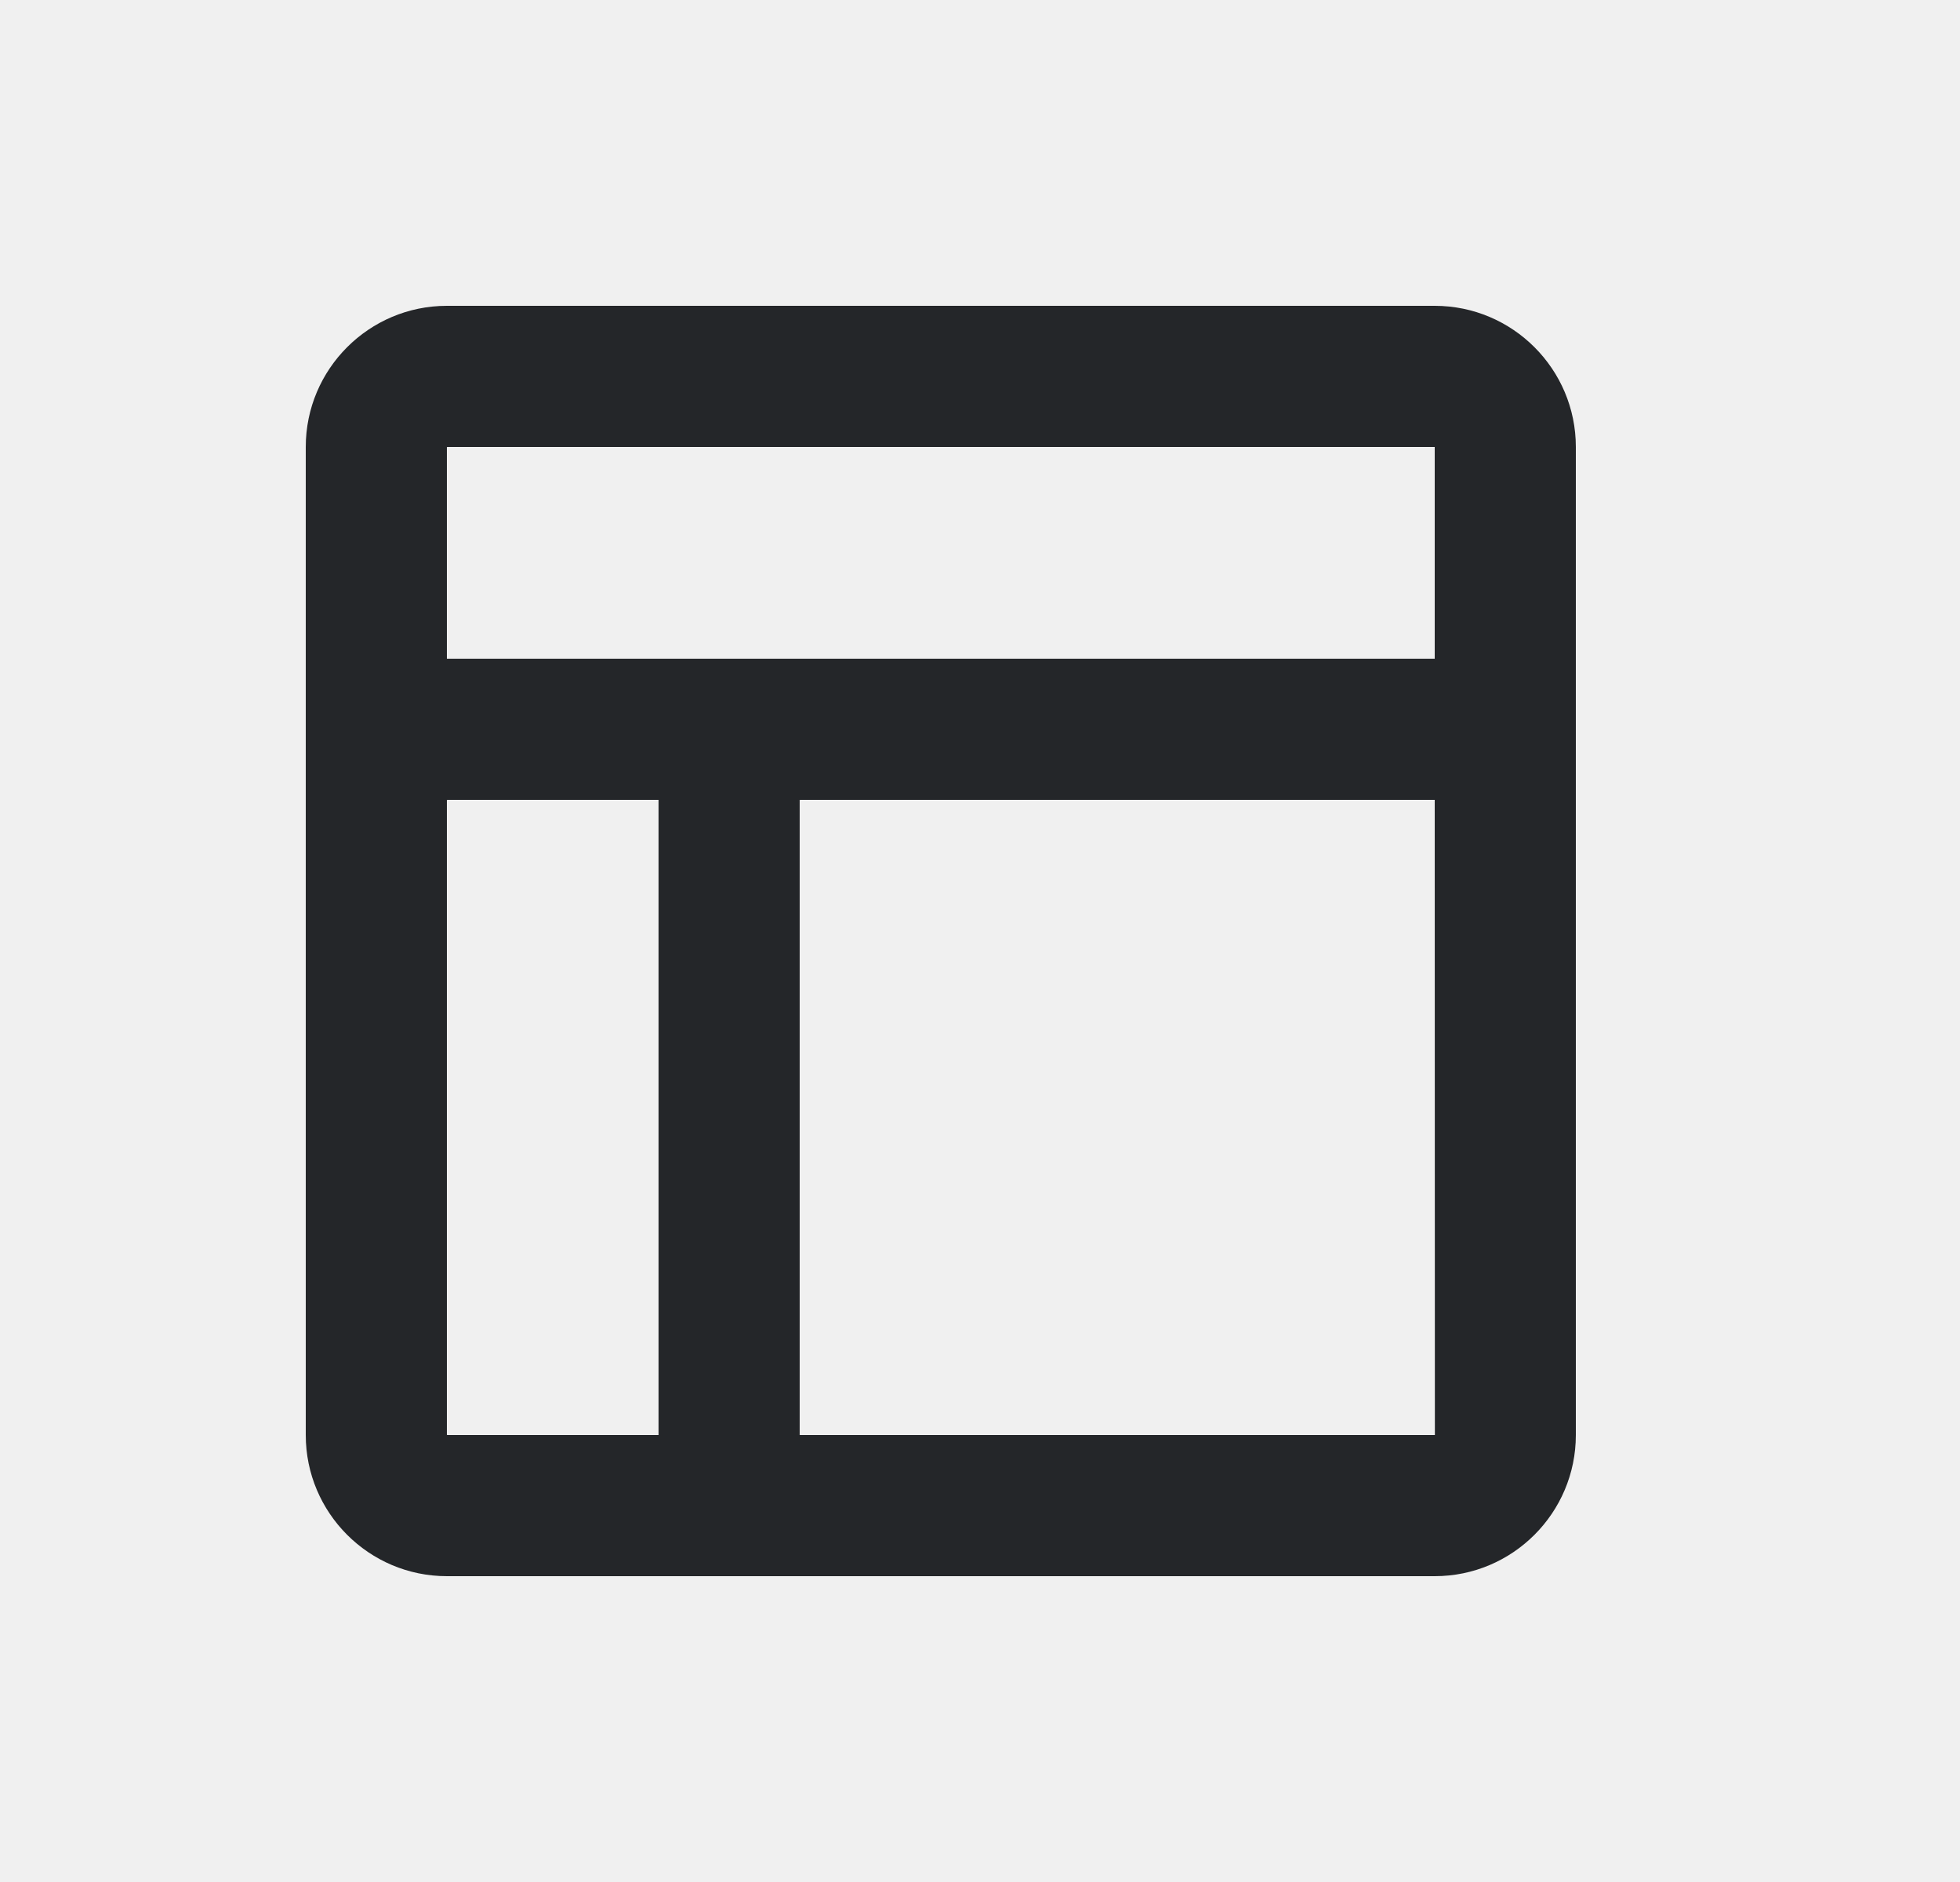
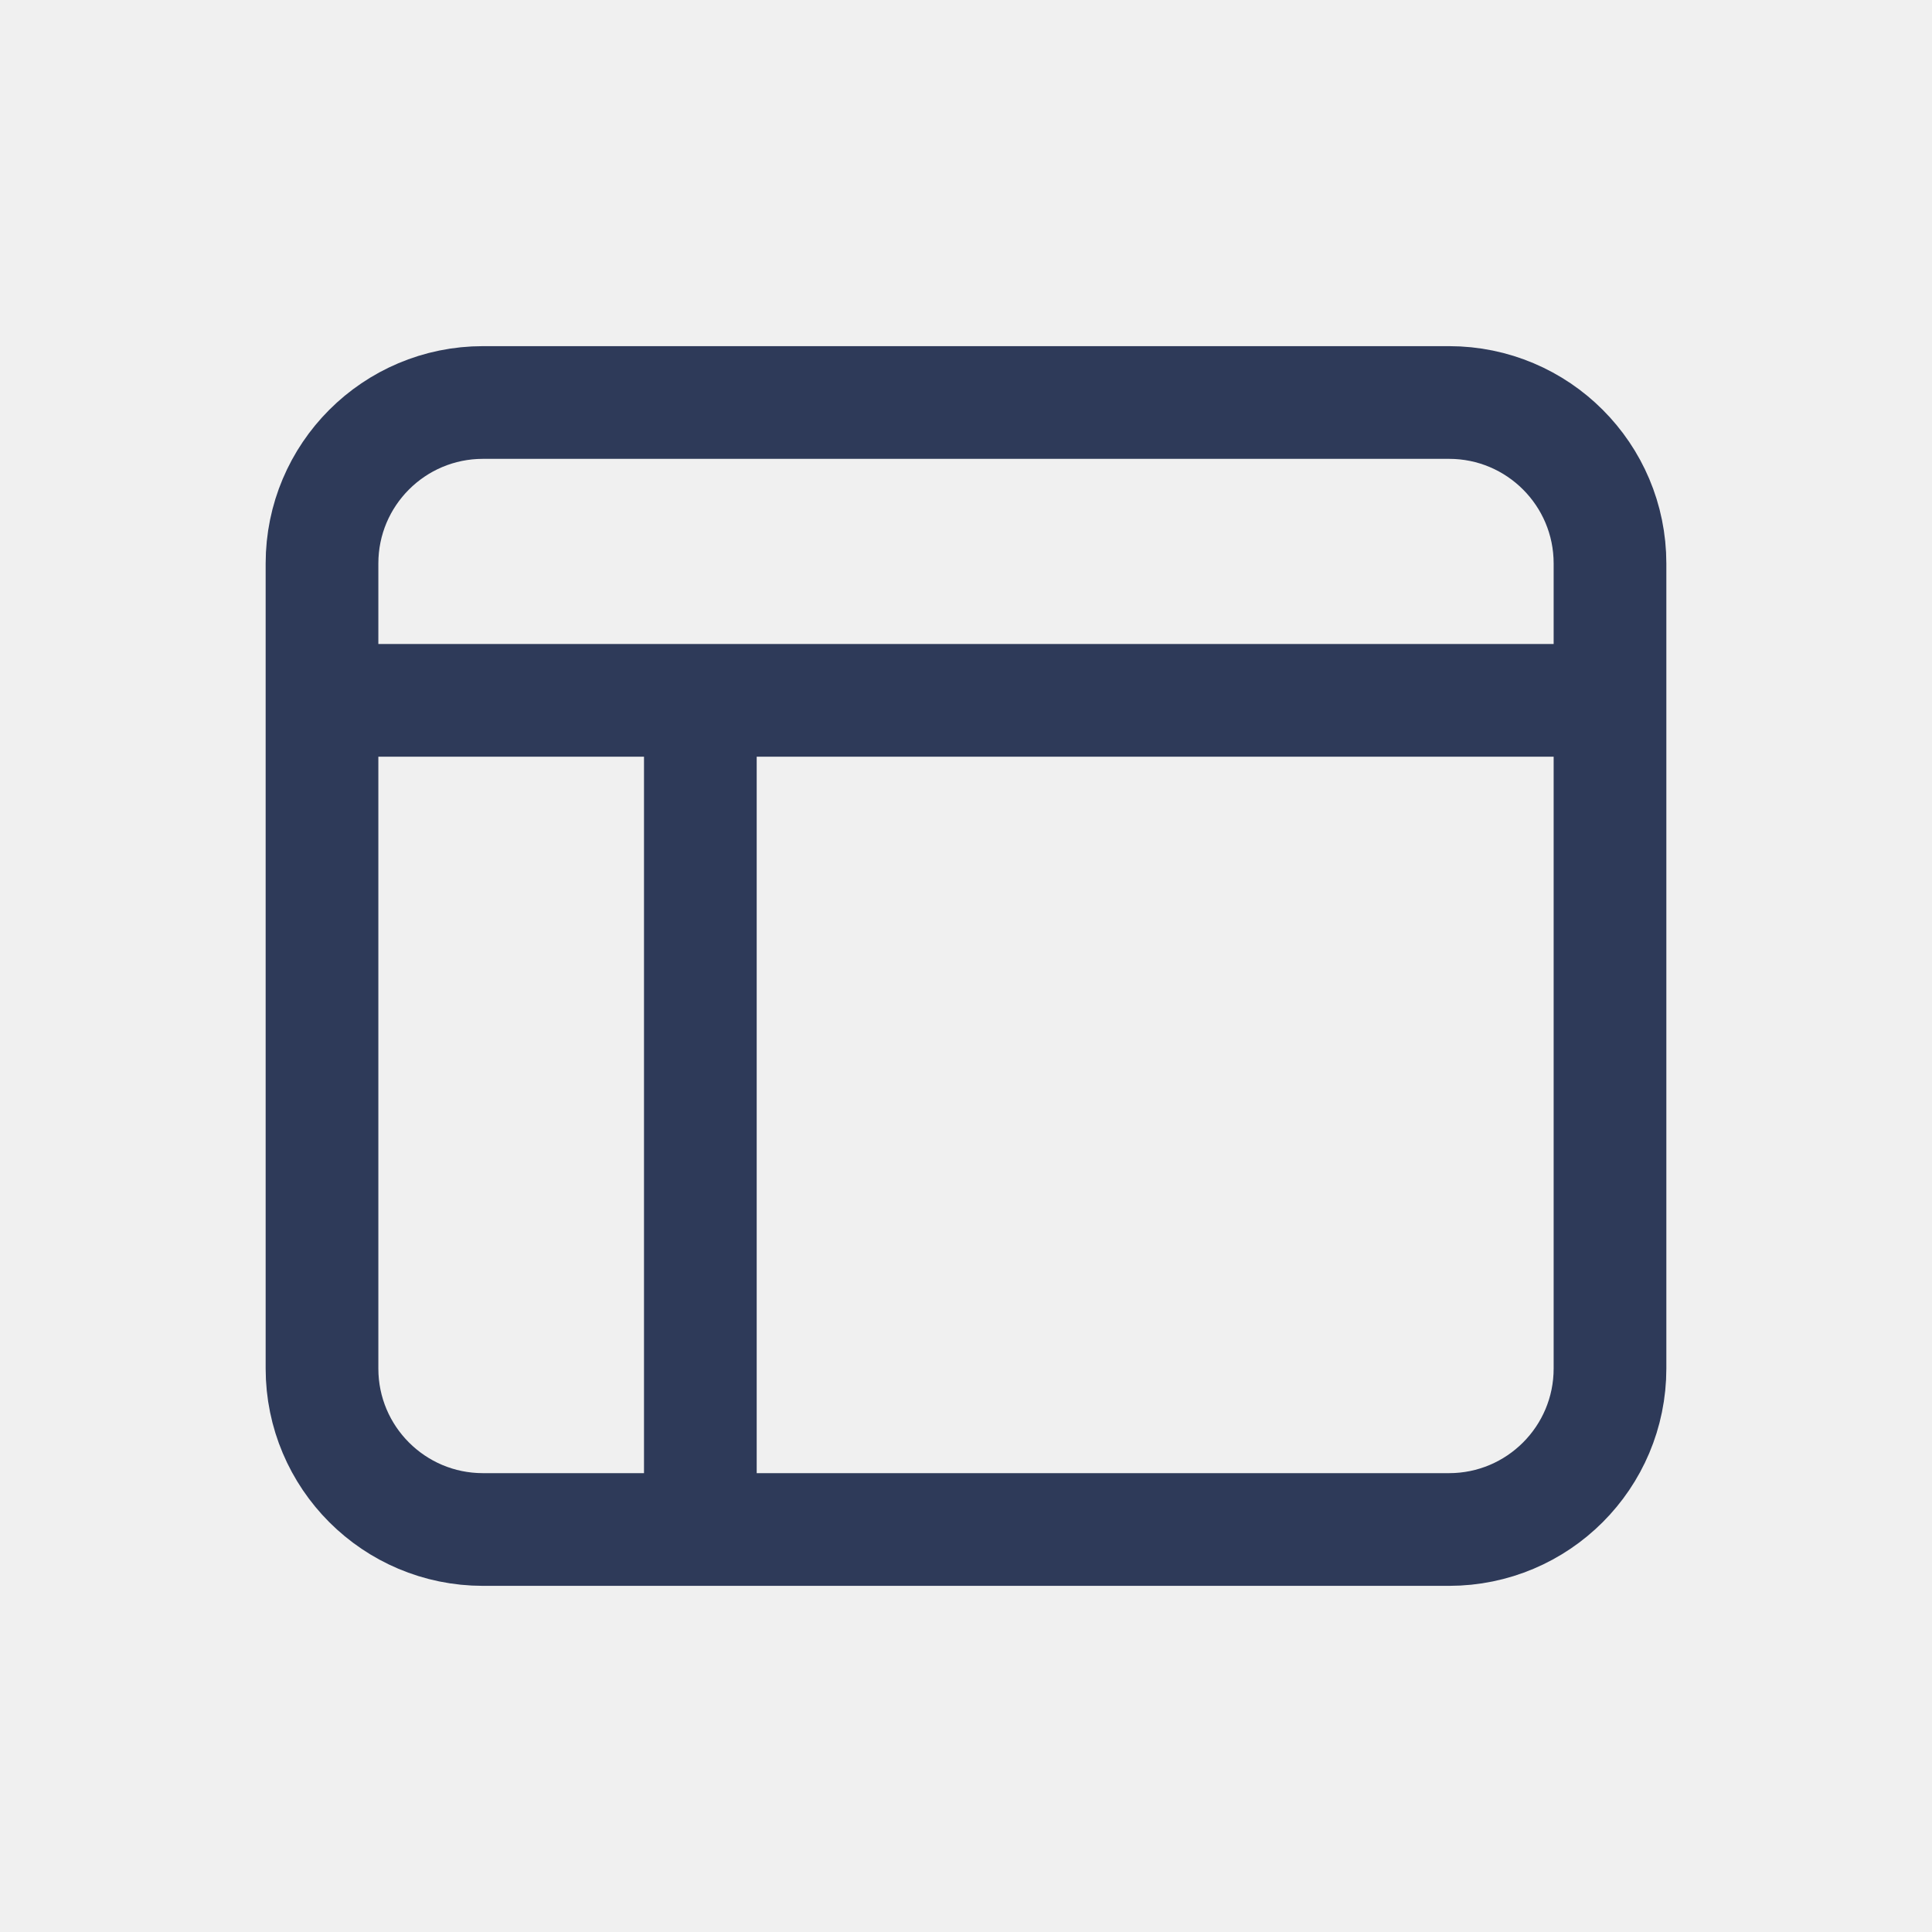
- <svg xmlns="http://www.w3.org/2000/svg" xmlns:xlink="http://www.w3.org/1999/xlink" width="25" height="24" viewBox="0 0 25 24">
-   <defs>
-     <path id="jcn190avua" d="M0 0H24V24H0z" />
-   </defs>
+ <svg xmlns="http://www.w3.org/2000/svg" width="24" height="24" viewBox="0 0 24 24">
  <g fill="none" fill-rule="evenodd">
    <g>
      <g>
        <g>
          <g>
            <g>
-               <g transform="translate(-34, -222) translate(0, 70) translate(24, 16) translate(0, 118) translate(10, 18)">
-                 <mask id="ouv1r0ce2b" fill="#fff">
-                   <use xlink:href="#jcn190avua" />
-                 </mask>
-                 <g fill="#242629" mask="url(#ouv1r0ce2b)">
-                   <g>
-                     <path d="M1.8 0C.807 0 0 .807 0 1.8v12.6c0 .993.807 1.8 1.8 1.8h12.6c.993 0 1.8-.807 1.8-1.8V1.8c0-.993-.807-1.8-1.8-1.8H1.8zm12.6 4.5H1.8V1.8h12.6v2.7zM1.8 6.3h12.6l.002 8.1H1.8V6.3z" transform="translate(3.9, 3.9)" />
-                     <path d="M4.5 6.3h1.8v8.1H4.5V6.3z" transform="translate(3.9, 3.9)" />
-                   </g>
-                 </g>
+               <path d="M0 0h24v24H0V0z" transform="translate(-114, -449) translate(80, 297) translate(24, 134) translate(10, 18)" />
+               <g>
+                 <path fill-rule="nonzero" stroke="#2E3A59" stroke-dasharray="0 0" stroke-linecap="round" stroke-linejoin="round" stroke-width="1.4" d="M2 0h12c1.105 0 2 .895 2 2v10c0 1.105-.895 2-2 2H2c-1.105 0-2-.895-2-2V2C0 .895.895 0 2 0z" transform="translate(-114, -449) translate(80, 297) translate(24, 134) translate(10, 18) translate(4, 5)" />
+                 <path fill="#2E3A59" d="M0 3h16v1.4H0V3z" transform="translate(-114, -449) translate(80, 297) translate(24, 134) translate(10, 18) translate(4, 5)" />
+                 <path fill="#2E3A59" d="M4 4h1.4v10H4V4z" transform="translate(-114, -449) translate(80, 297) translate(24, 134) translate(10, 18) translate(4, 5)" />
              </g>
            </g>
          </g>
        </g>
      </g>
    </g>
  </g>
</svg>
